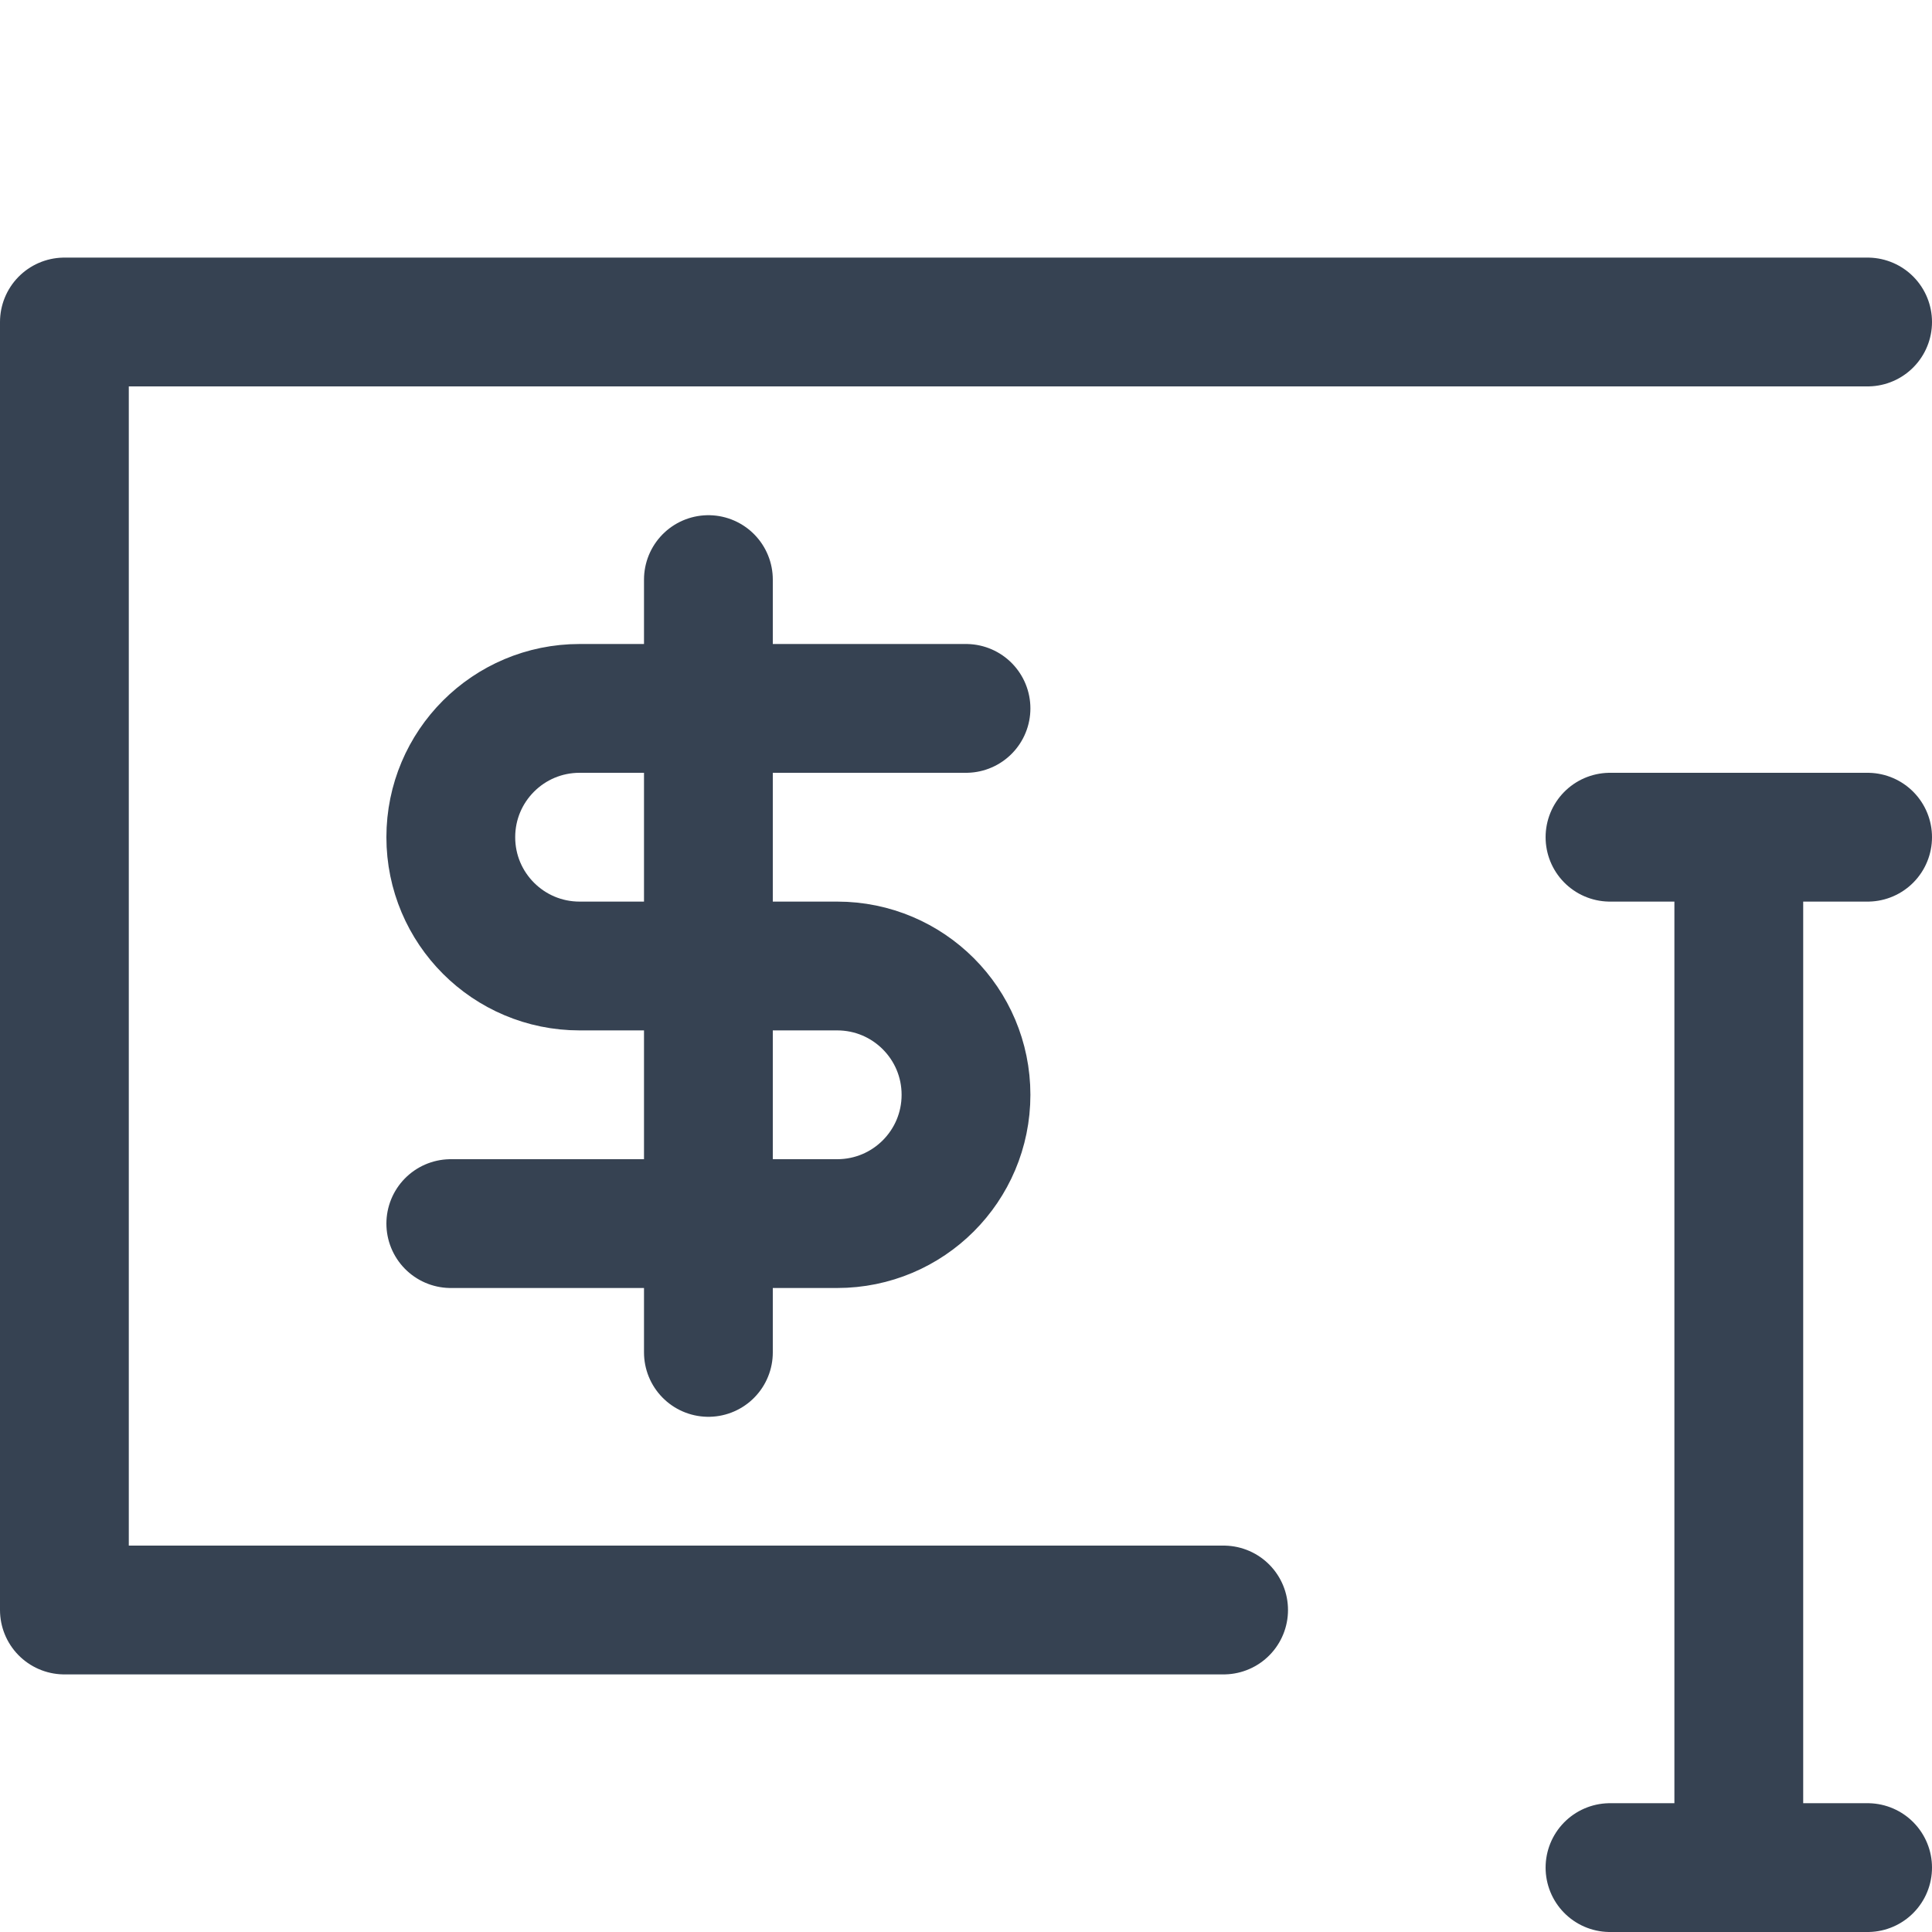
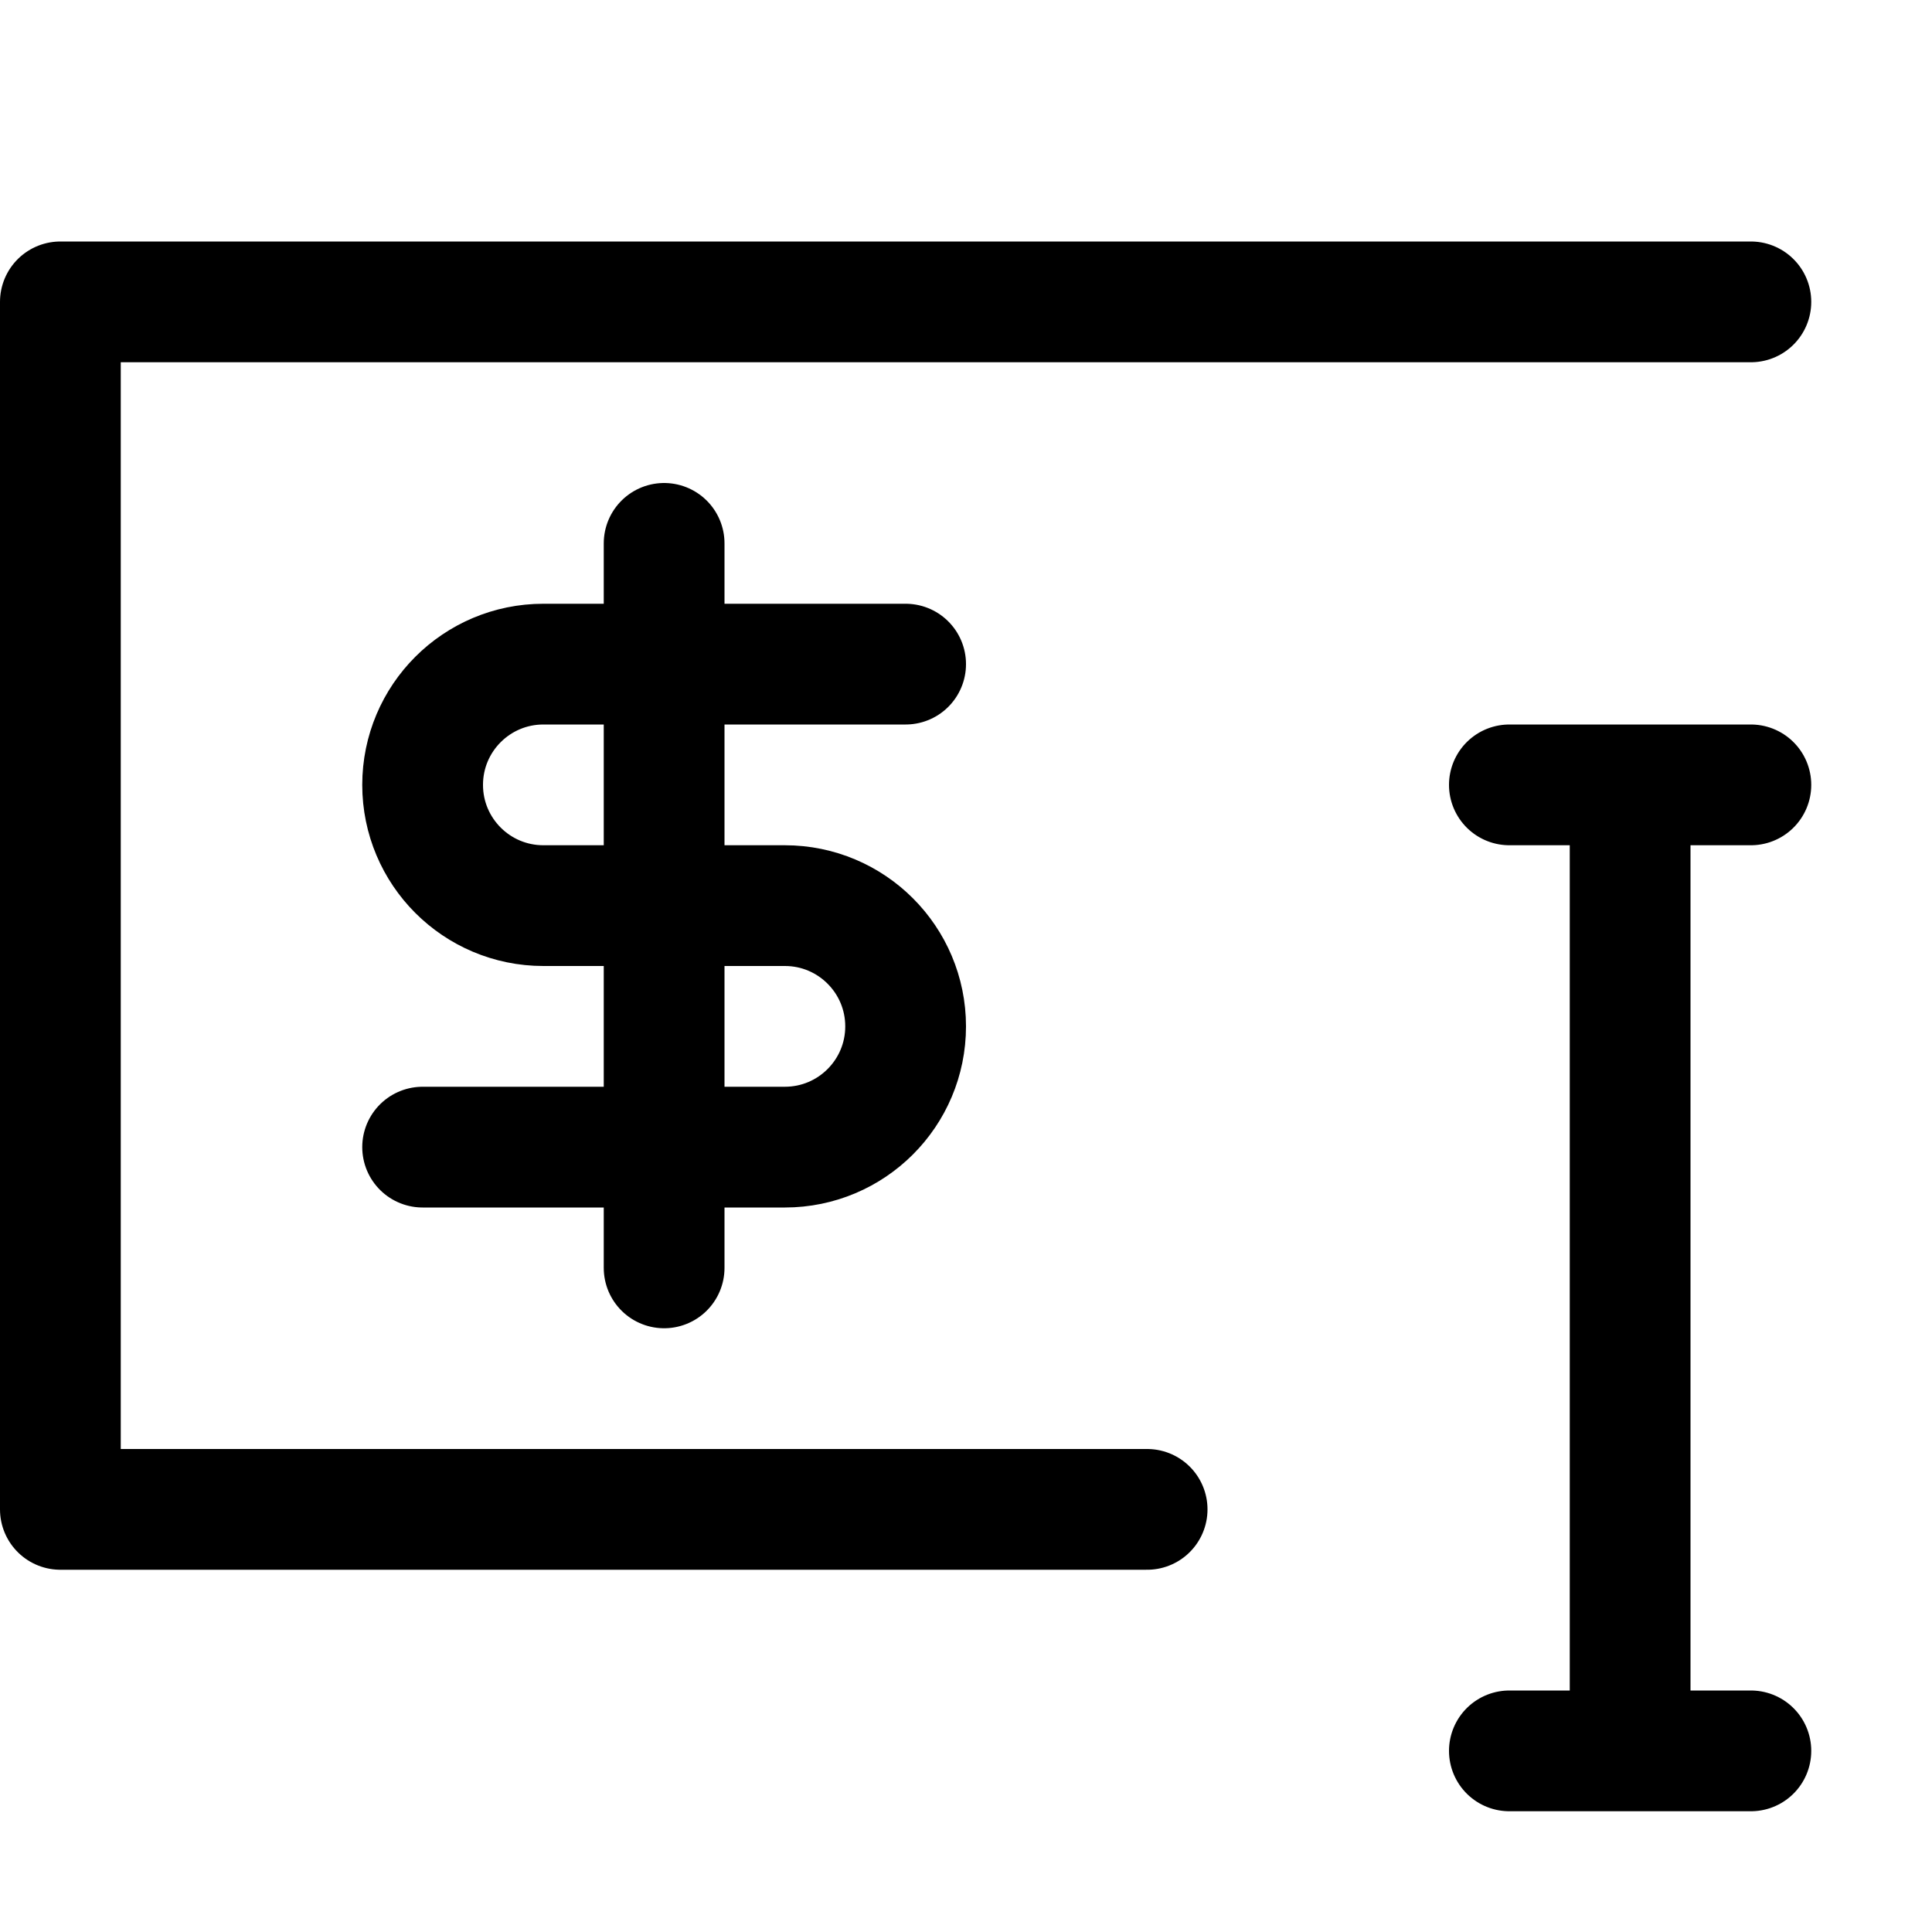
- <svg xmlns="http://www.w3.org/2000/svg" width="30" height="30" viewBox="0 0 30 30" fill="none">
-   <path d="M15 11H9C7.895 11 7 11.895 7 13V13C7 14.105 7.895 15 9 15H13C14.105 15 15 15.895 15 17V17C15 18.105 14.105 19 13 19H7" stroke="#364252" stroke-width="2" stroke-linecap="round" stroke-linejoin="round" />
-   <path d="M11 21V9" stroke="#364252" stroke-width="2" stroke-linecap="round" stroke-linejoin="round" />
-   <path d="M25 13H27M29 13H27M27 13V29M25 29H29" stroke="#364252" stroke-width="2" stroke-linecap="round" stroke-linejoin="round" />
-   <path d="M29 5H1V25H19" stroke="#364252" stroke-width="2" stroke-linecap="round" stroke-linejoin="round" />
+ <svg xmlns="http://www.w3.org/2000/svg" width="16" height="16" fill="none">
+   <path stroke="#000" stroke-linecap="round" stroke-linejoin="round" d="M7.5 5.5h-3a1 1 0 0 0-1 1v0a1 1 0 0 0 1 1h2a1 1 0 0 1 1 1v0a1 1 0 0 1-1 1h-3M5.5 10.5v-6M12.5 6.5h1m1 0h-1m0 0v8m-1 0h2" />
+   <path stroke="#000" stroke-linecap="round" stroke-linejoin="round" d="M14.5 2.5H.5v10h9" />
</svg>
